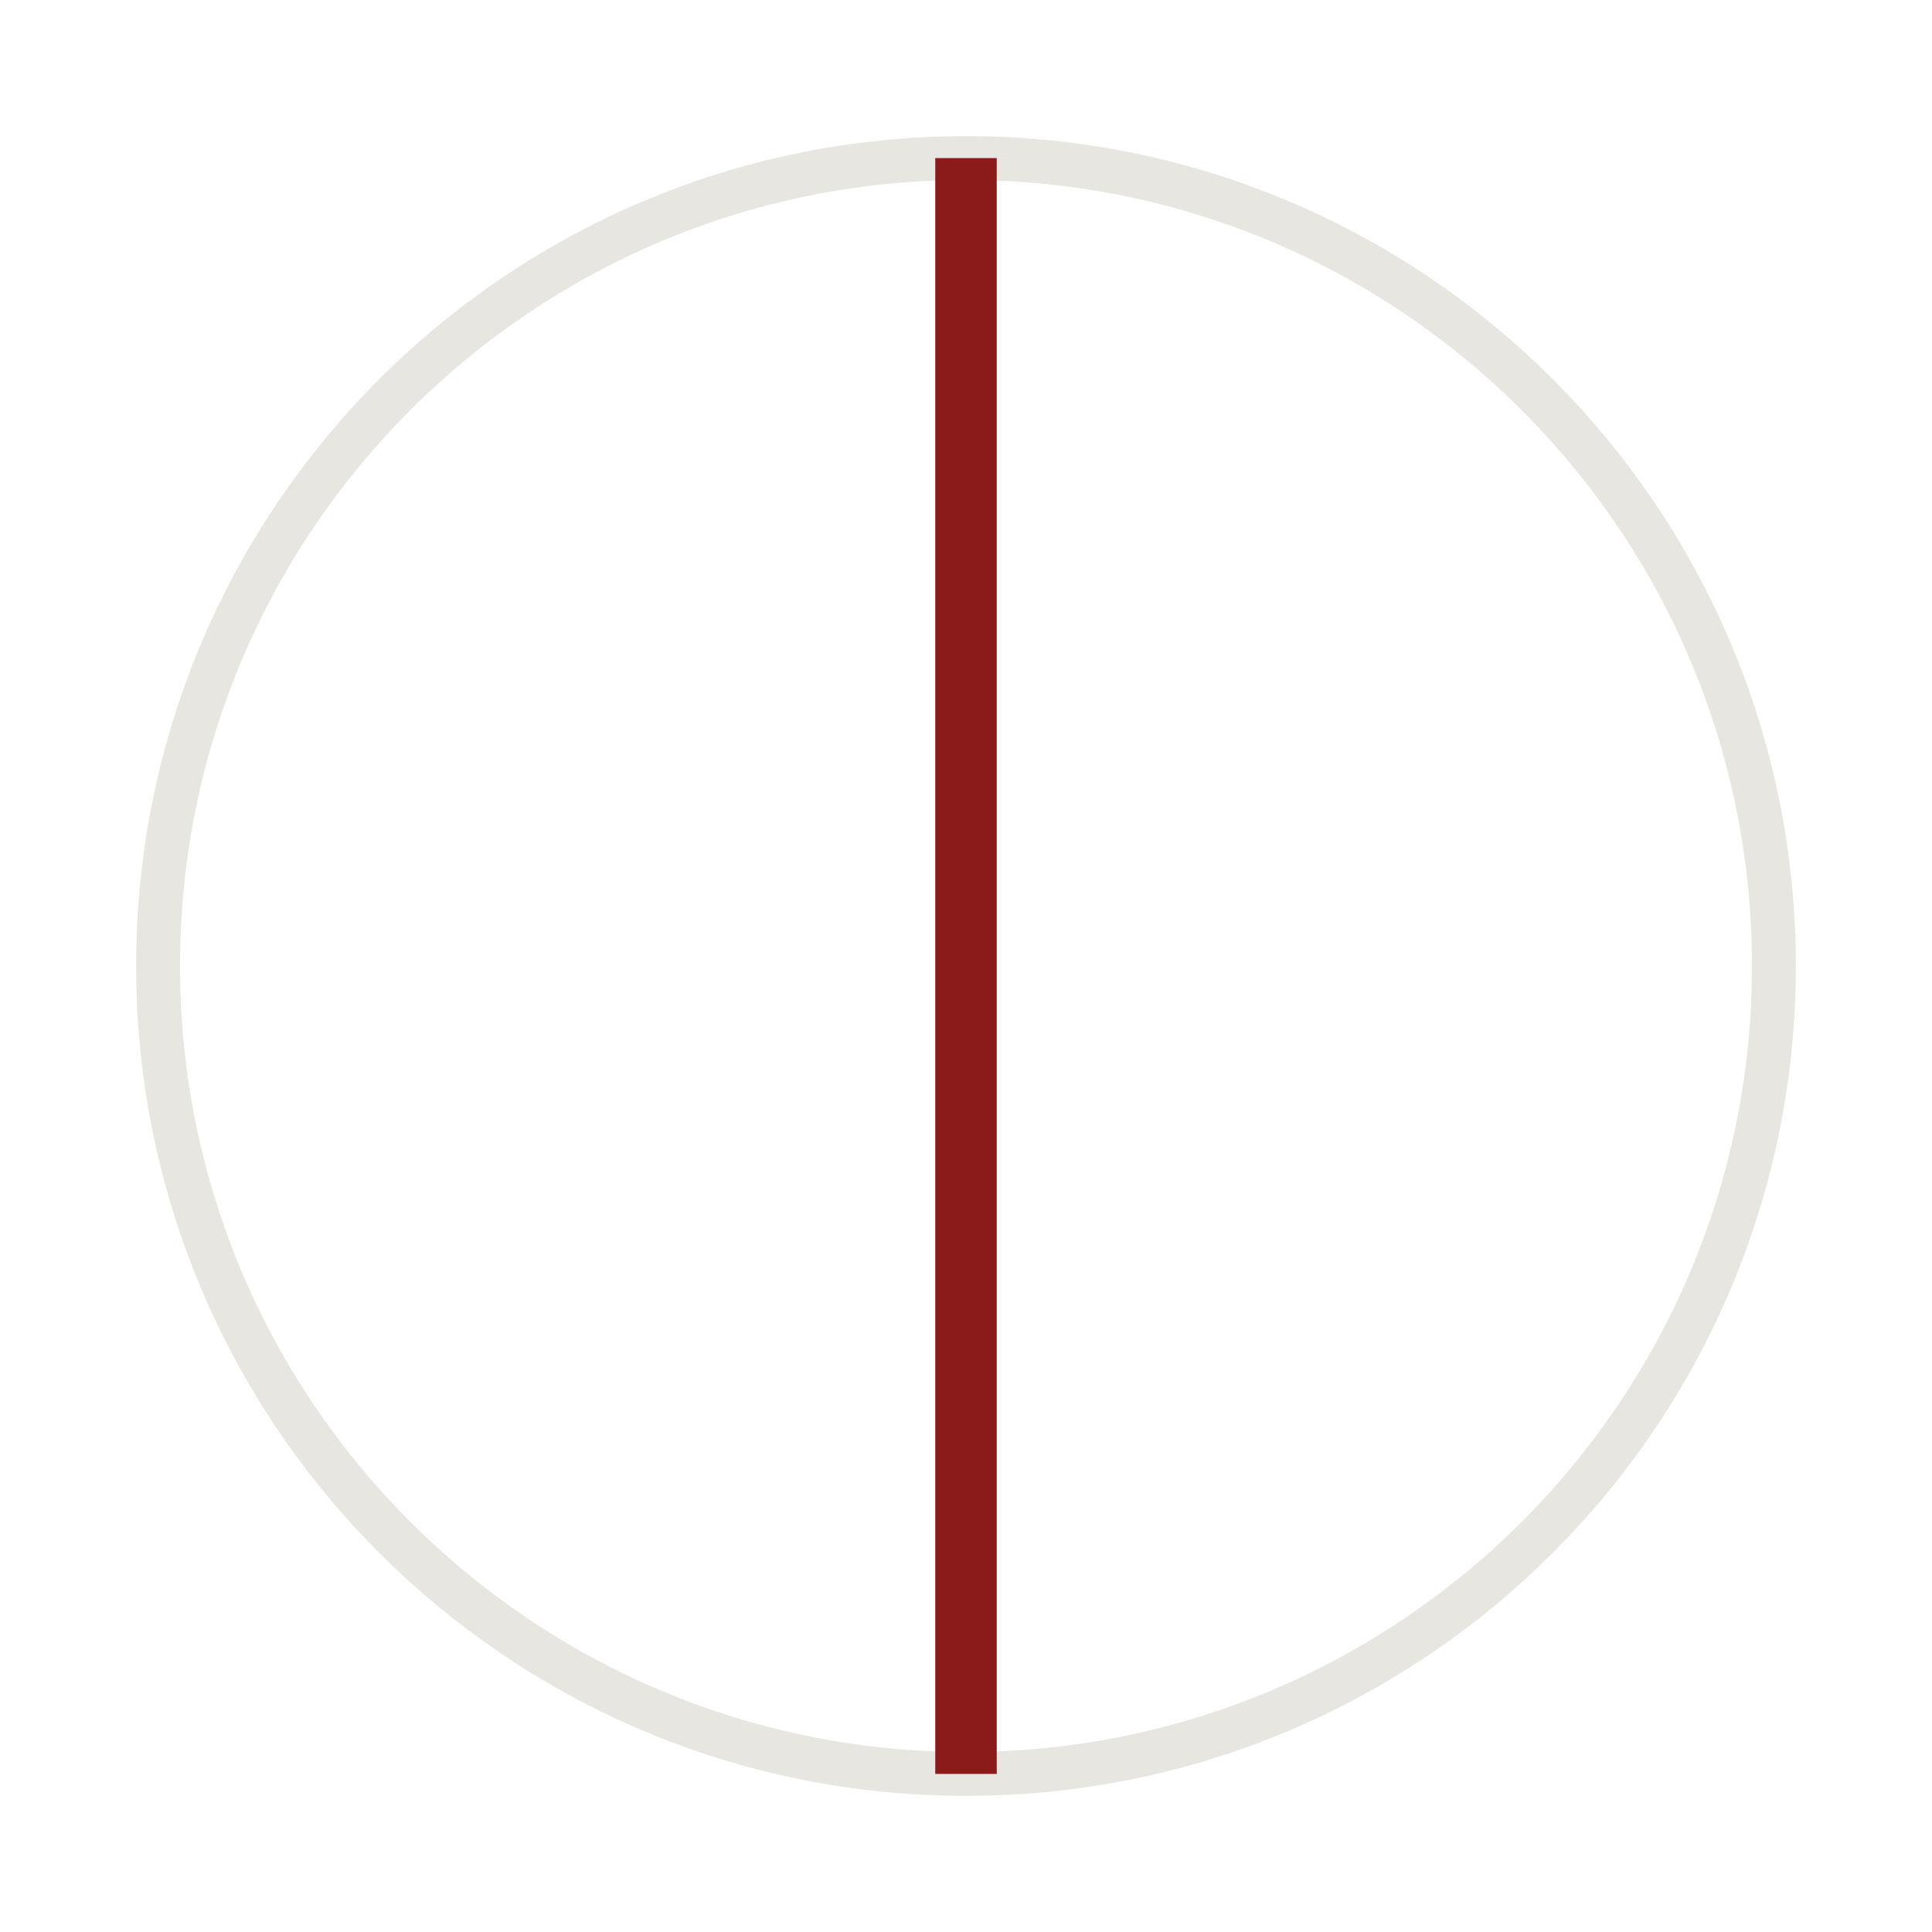
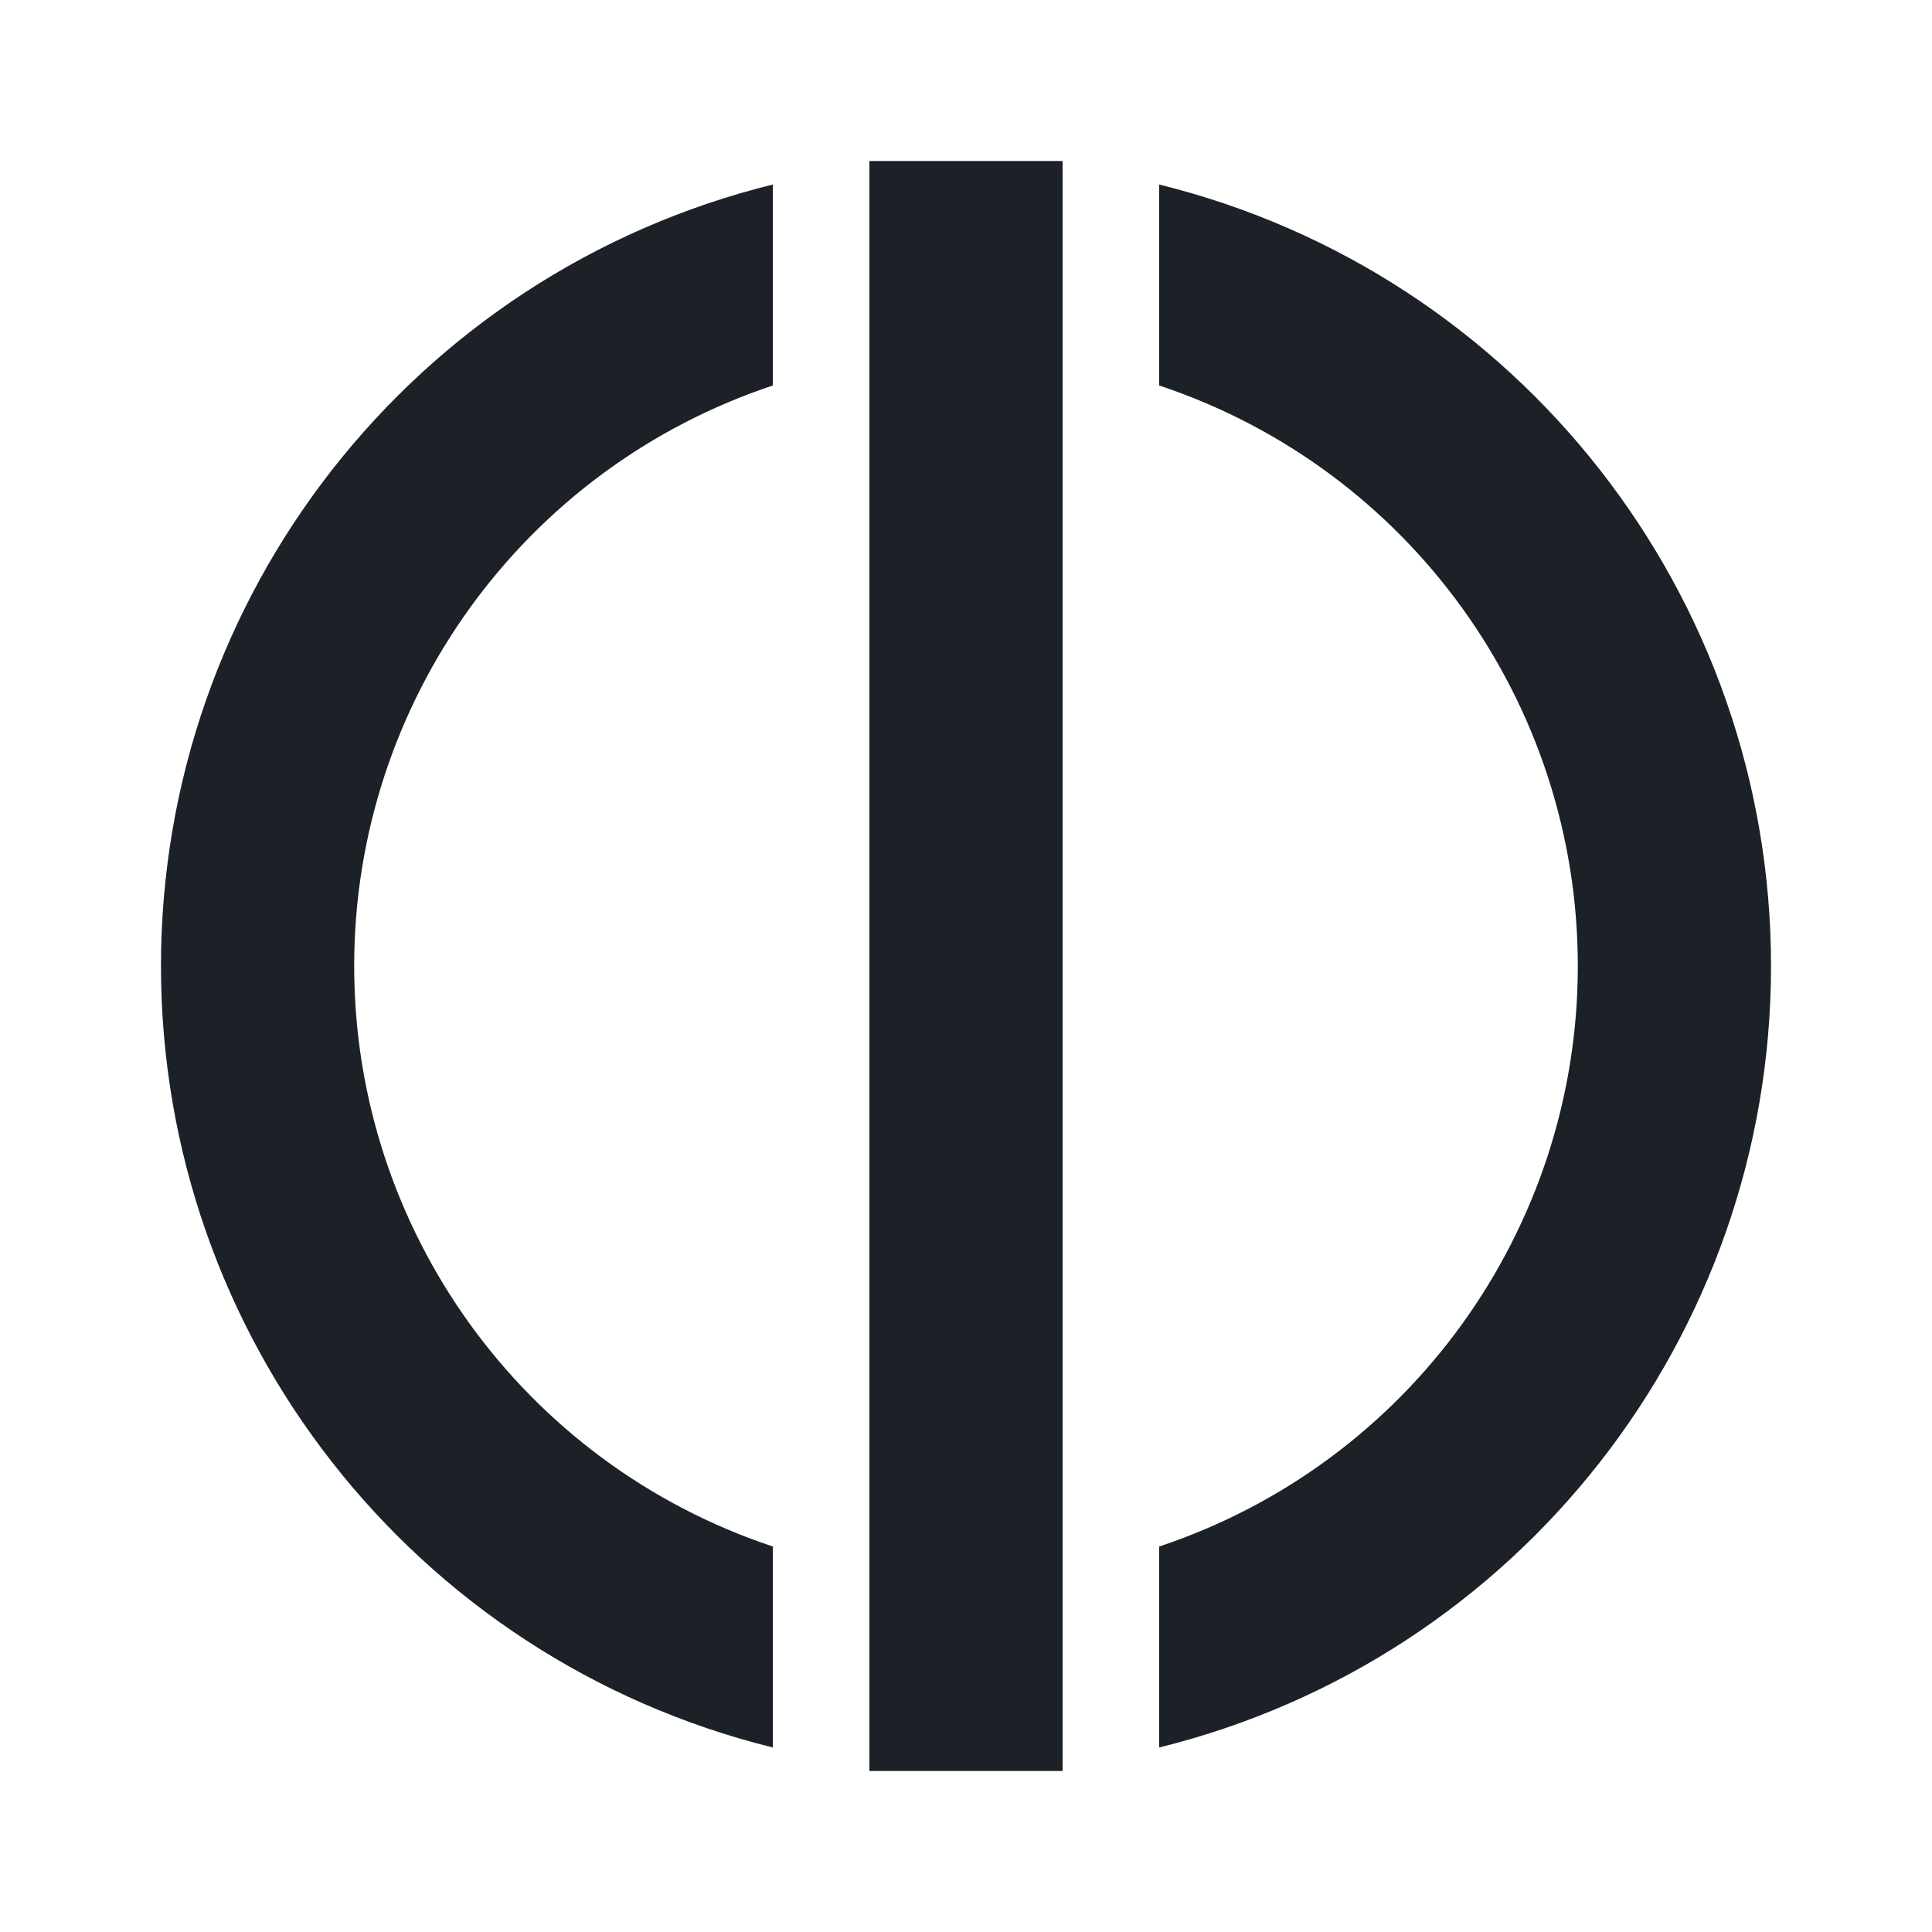
- <svg xmlns="http://www.w3.org/2000/svg" viewBox="0 0 110 110" fill="none">
-   <circle cx="55" cy="55" r="46" stroke="#e8e6e1" stroke-width="2.5" fill="none" />
-   <line x1="55" y1="9" x2="55" y2="101" stroke="#8B1A1A" stroke-width="3.5" />
+ <svg xmlns="http://www.w3.org/2000/svg" viewBox="0 0 120 120">
+   <style>svg{color:#1c2127}@media (prefers-color-scheme: dark){svg{color:#f6f7f9}}</style>
+   <path fill="currentColor" d="M72 11.461 A50 50 0 0 1 72 108.539 L72 96.056 A38 38 0 0 0 72 23.944 Z M48 11.461 A50 50 0 0 0 48 108.539 L48 96.056 A38 38 0 0 1 48 23.944 Z" />
+   <rect x="54" y="10" width="12" height="100" fill="currentColor" />
</svg>
